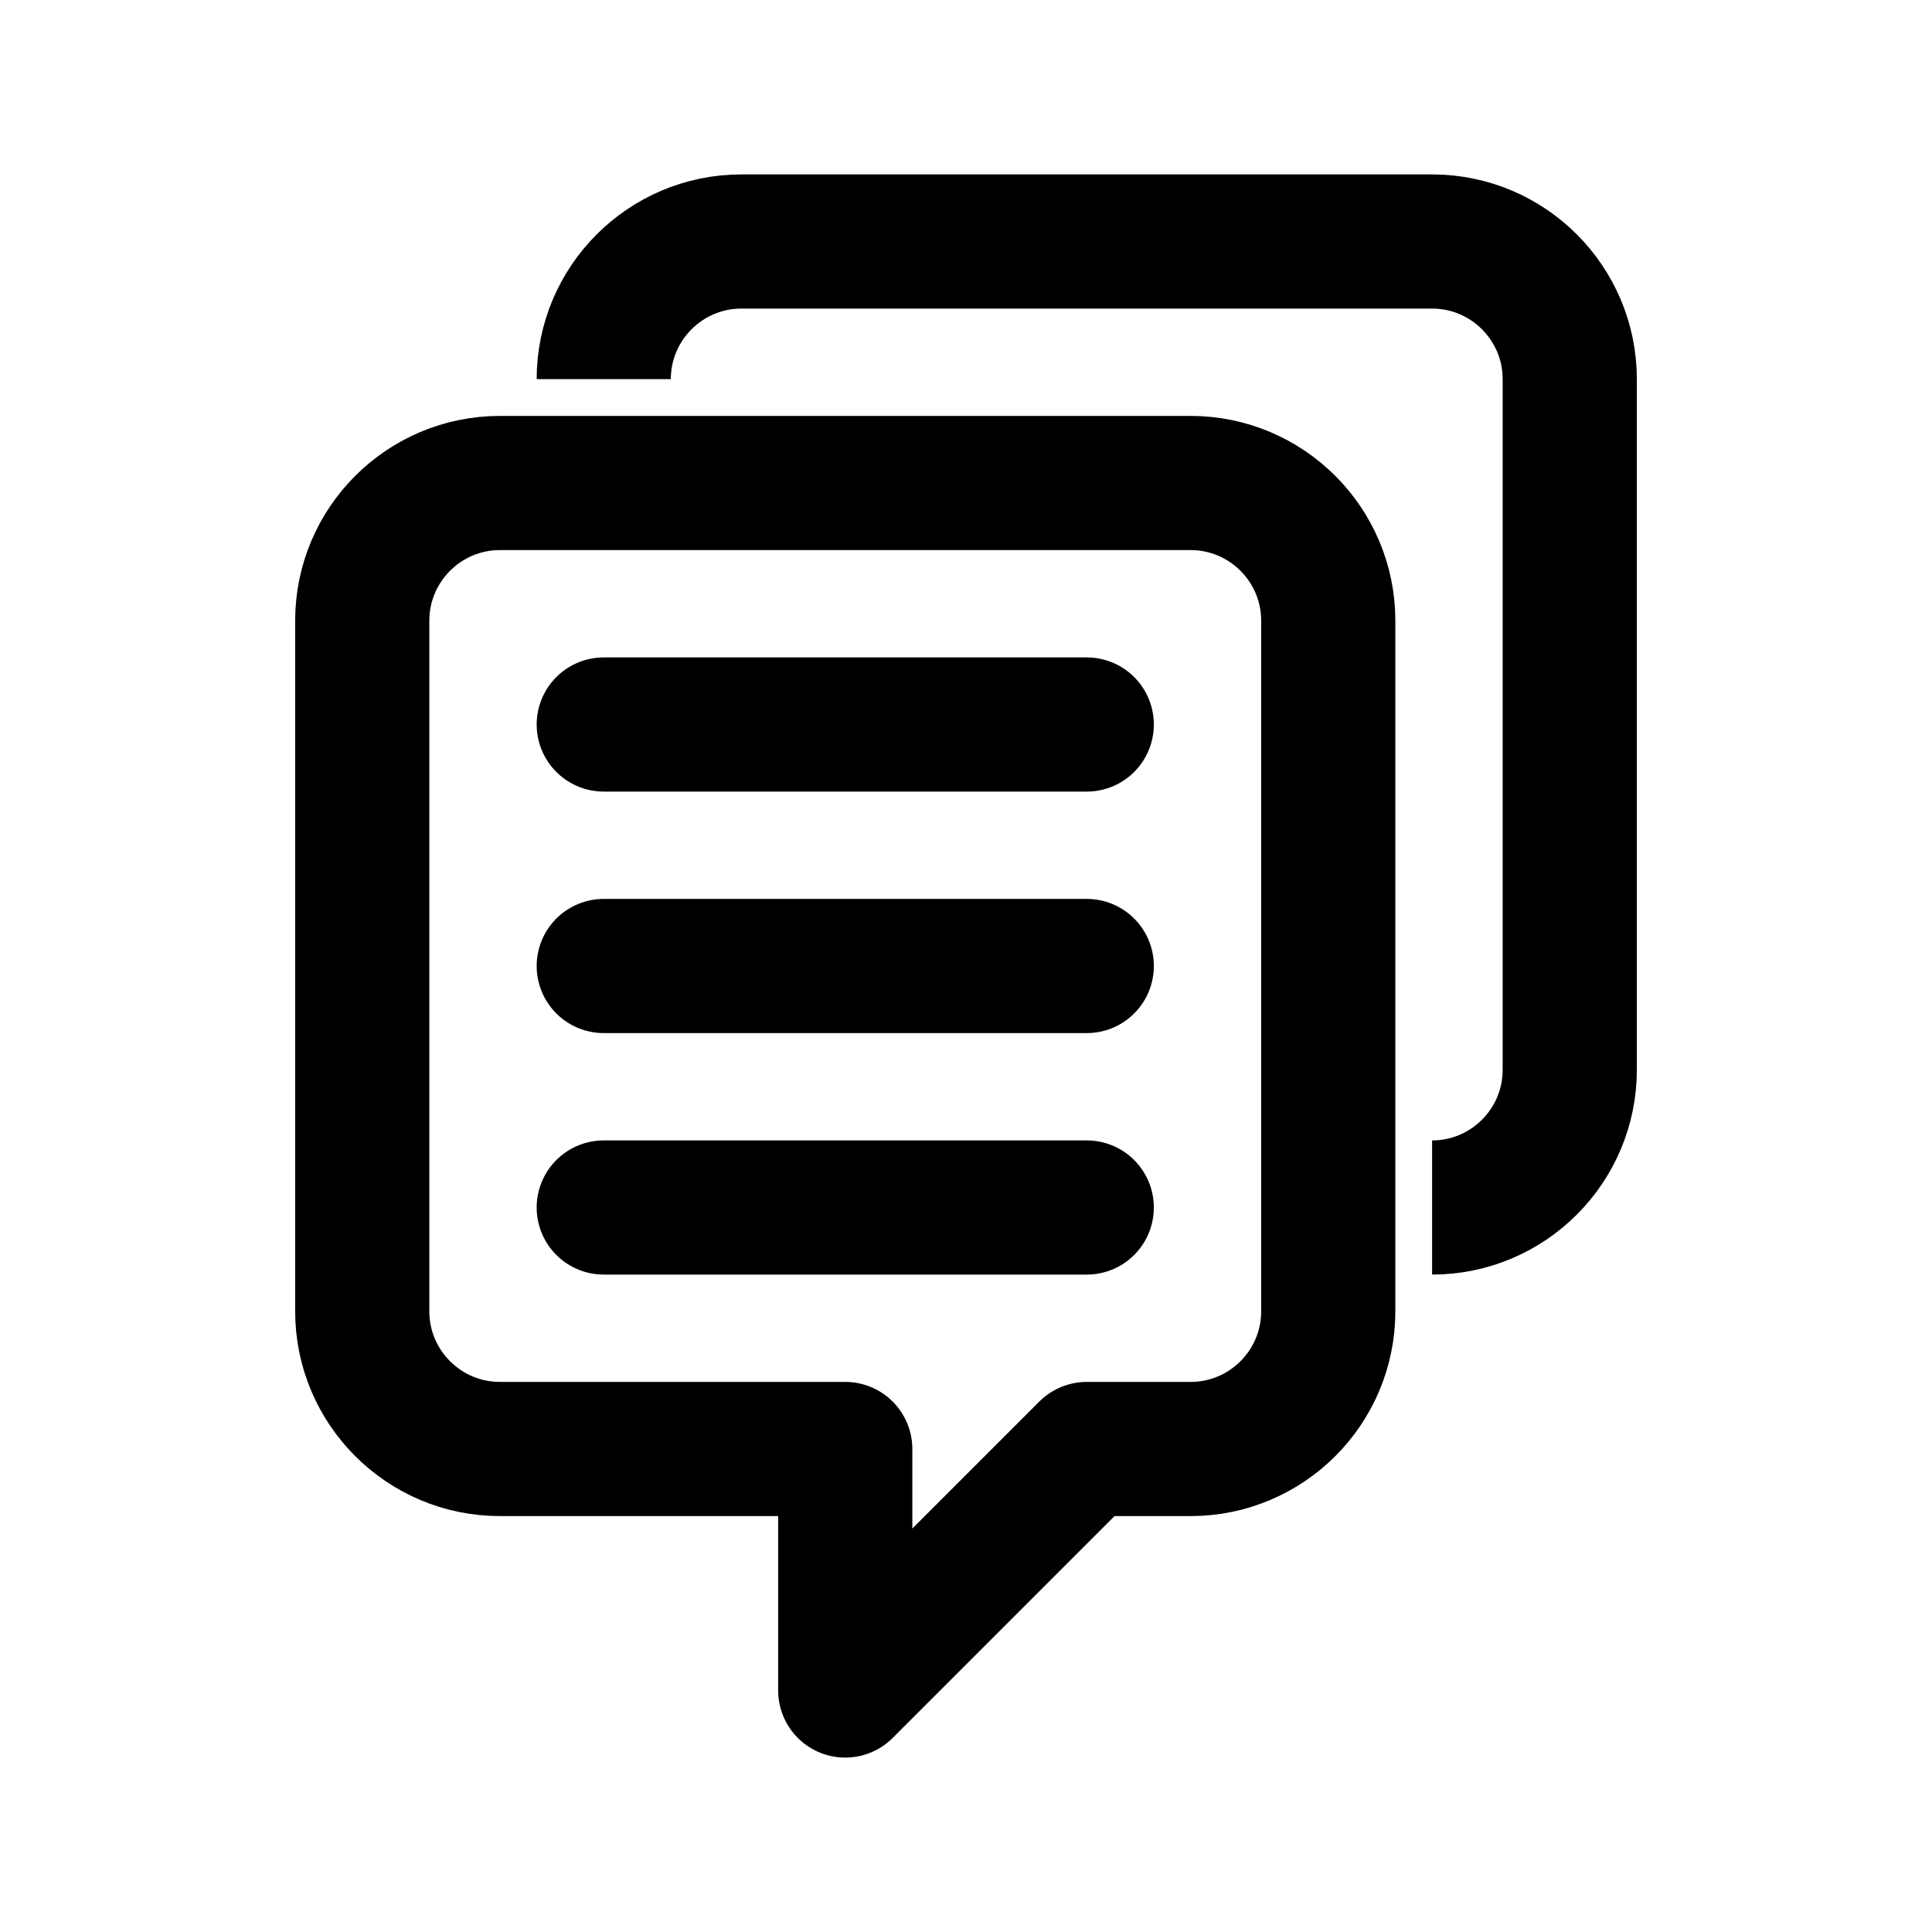
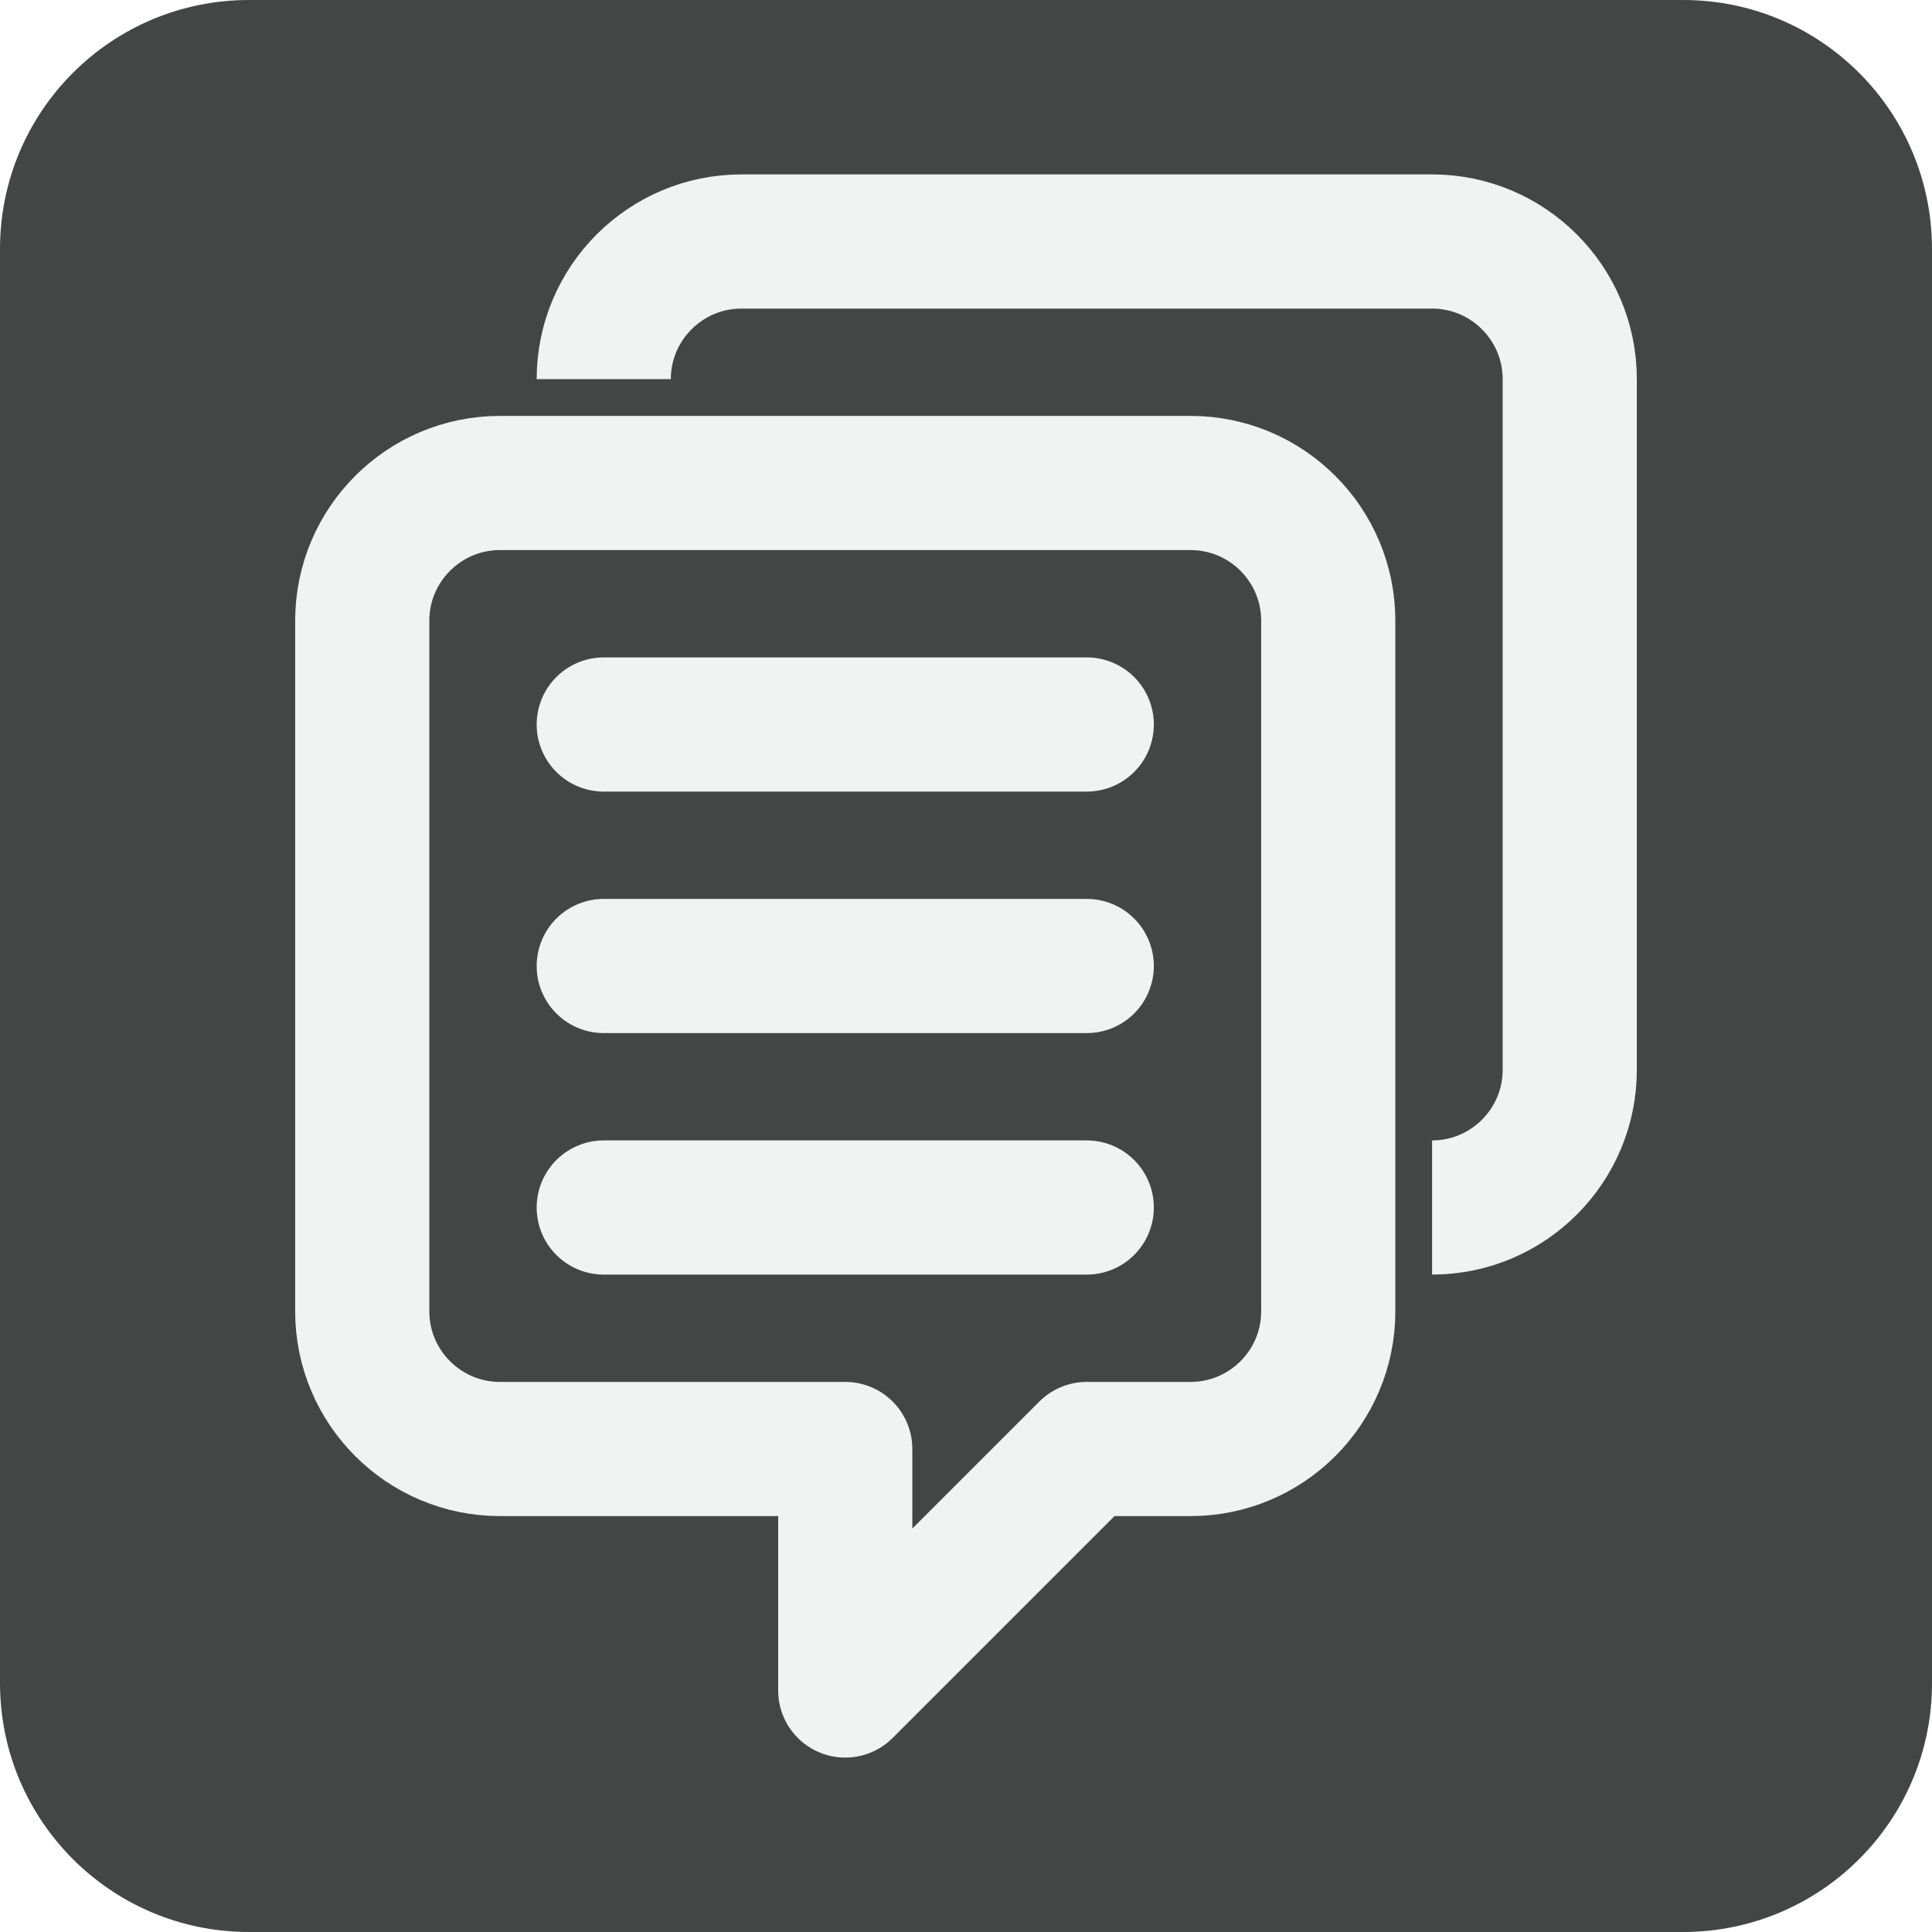
<svg xmlns="http://www.w3.org/2000/svg" version="1.1" id="Layer_1" x="0px" y="0px" viewBox="0 0 72 72" style="enable-background:new 0 0 72 72;" xml:space="preserve">
  <style type="text/css">
- 	.st0{fill:none;stroke:#000000;stroke-width:5;stroke-miterlimit:10;}
- 	.st1{fill:none;stroke:#000000;stroke-width:5;stroke-linejoin:round;stroke-miterlimit:10;}
- 	.st2{fill:none;stroke:#000000;stroke-width:5;stroke-linecap:round;stroke-miterlimit:10;}
+ 	.st0{fill:#444545;}
+ 	.st1{fill:none;stroke:#F1F2F2;stroke-width:5;stroke-miterlimit:10;}
+ 	.st2{fill:none;stroke:#F1F2F2;stroke-width:5;stroke-linejoin:round;stroke-miterlimit:10;}
+ 	.st3{fill:none;stroke:#F1F2F2;stroke-width:5;stroke-linecap:round;stroke-miterlimit:10;}
</style>
-   <path class="st0" d="M22.5,14.13C22.5,11.3,24.8,9,27.63,9h25.74c2.83,0,5.13,2.3,5.13,5.13v25.74c0,2.83-2.3,5.13-5.13,5.13" />
-   <path class="st1" d="M44.37,54H40.5l-9,9v-9H18.63c-2.83,0-5.13-2.3-5.13-5.13V23.13c0-2.83,2.3-5.13,5.13-5.13h25.74  c2.83,0,5.13,2.3,5.13,5.13v25.74C49.5,51.7,47.2,54,44.37,54z" />
-   <line class="st2" x1="22.5" y1="45" x2="40.5" y2="45" />
-   <line class="st2" x1="22.5" y1="36" x2="40.5" y2="36" />
-   <line class="st2" x1="22.5" y1="27" x2="40.5" y2="27" />
+   <path class="st0" d="M62.72,72H9.28C4.15,72,0,67.85,0,62.72V9.28C0,4.15,4.15,0,9.28,0h53.45C67.85,0,72,4.15,72,9.28v53.45  C72,67.85,67.85,72,62.72,72z" />
+   <path class="st1" d="M22.5,14.13C22.5,11.3,24.8,9,27.63,9h25.74c2.83,0,5.13,2.3,5.13,5.13v25.74c0,2.83-2.3,5.13-5.13,5.13" />
+   <path class="st2" d="M44.37,54H40.5l-9,9v-9H18.63c-2.83,0-5.13-2.3-5.13-5.13V23.13c0-2.83,2.3-5.13,5.13-5.13h25.74  c2.83,0,5.13,2.3,5.13,5.13v25.74C49.5,51.7,47.2,54,44.37,54z" />
+   <line class="st3" x1="22.5" y1="45" x2="40.5" y2="45" />
+   <line class="st3" x1="22.5" y1="36" x2="40.5" y2="36" />
+   <line class="st3" x1="22.5" y1="27" x2="40.5" y2="27" />
</svg>
